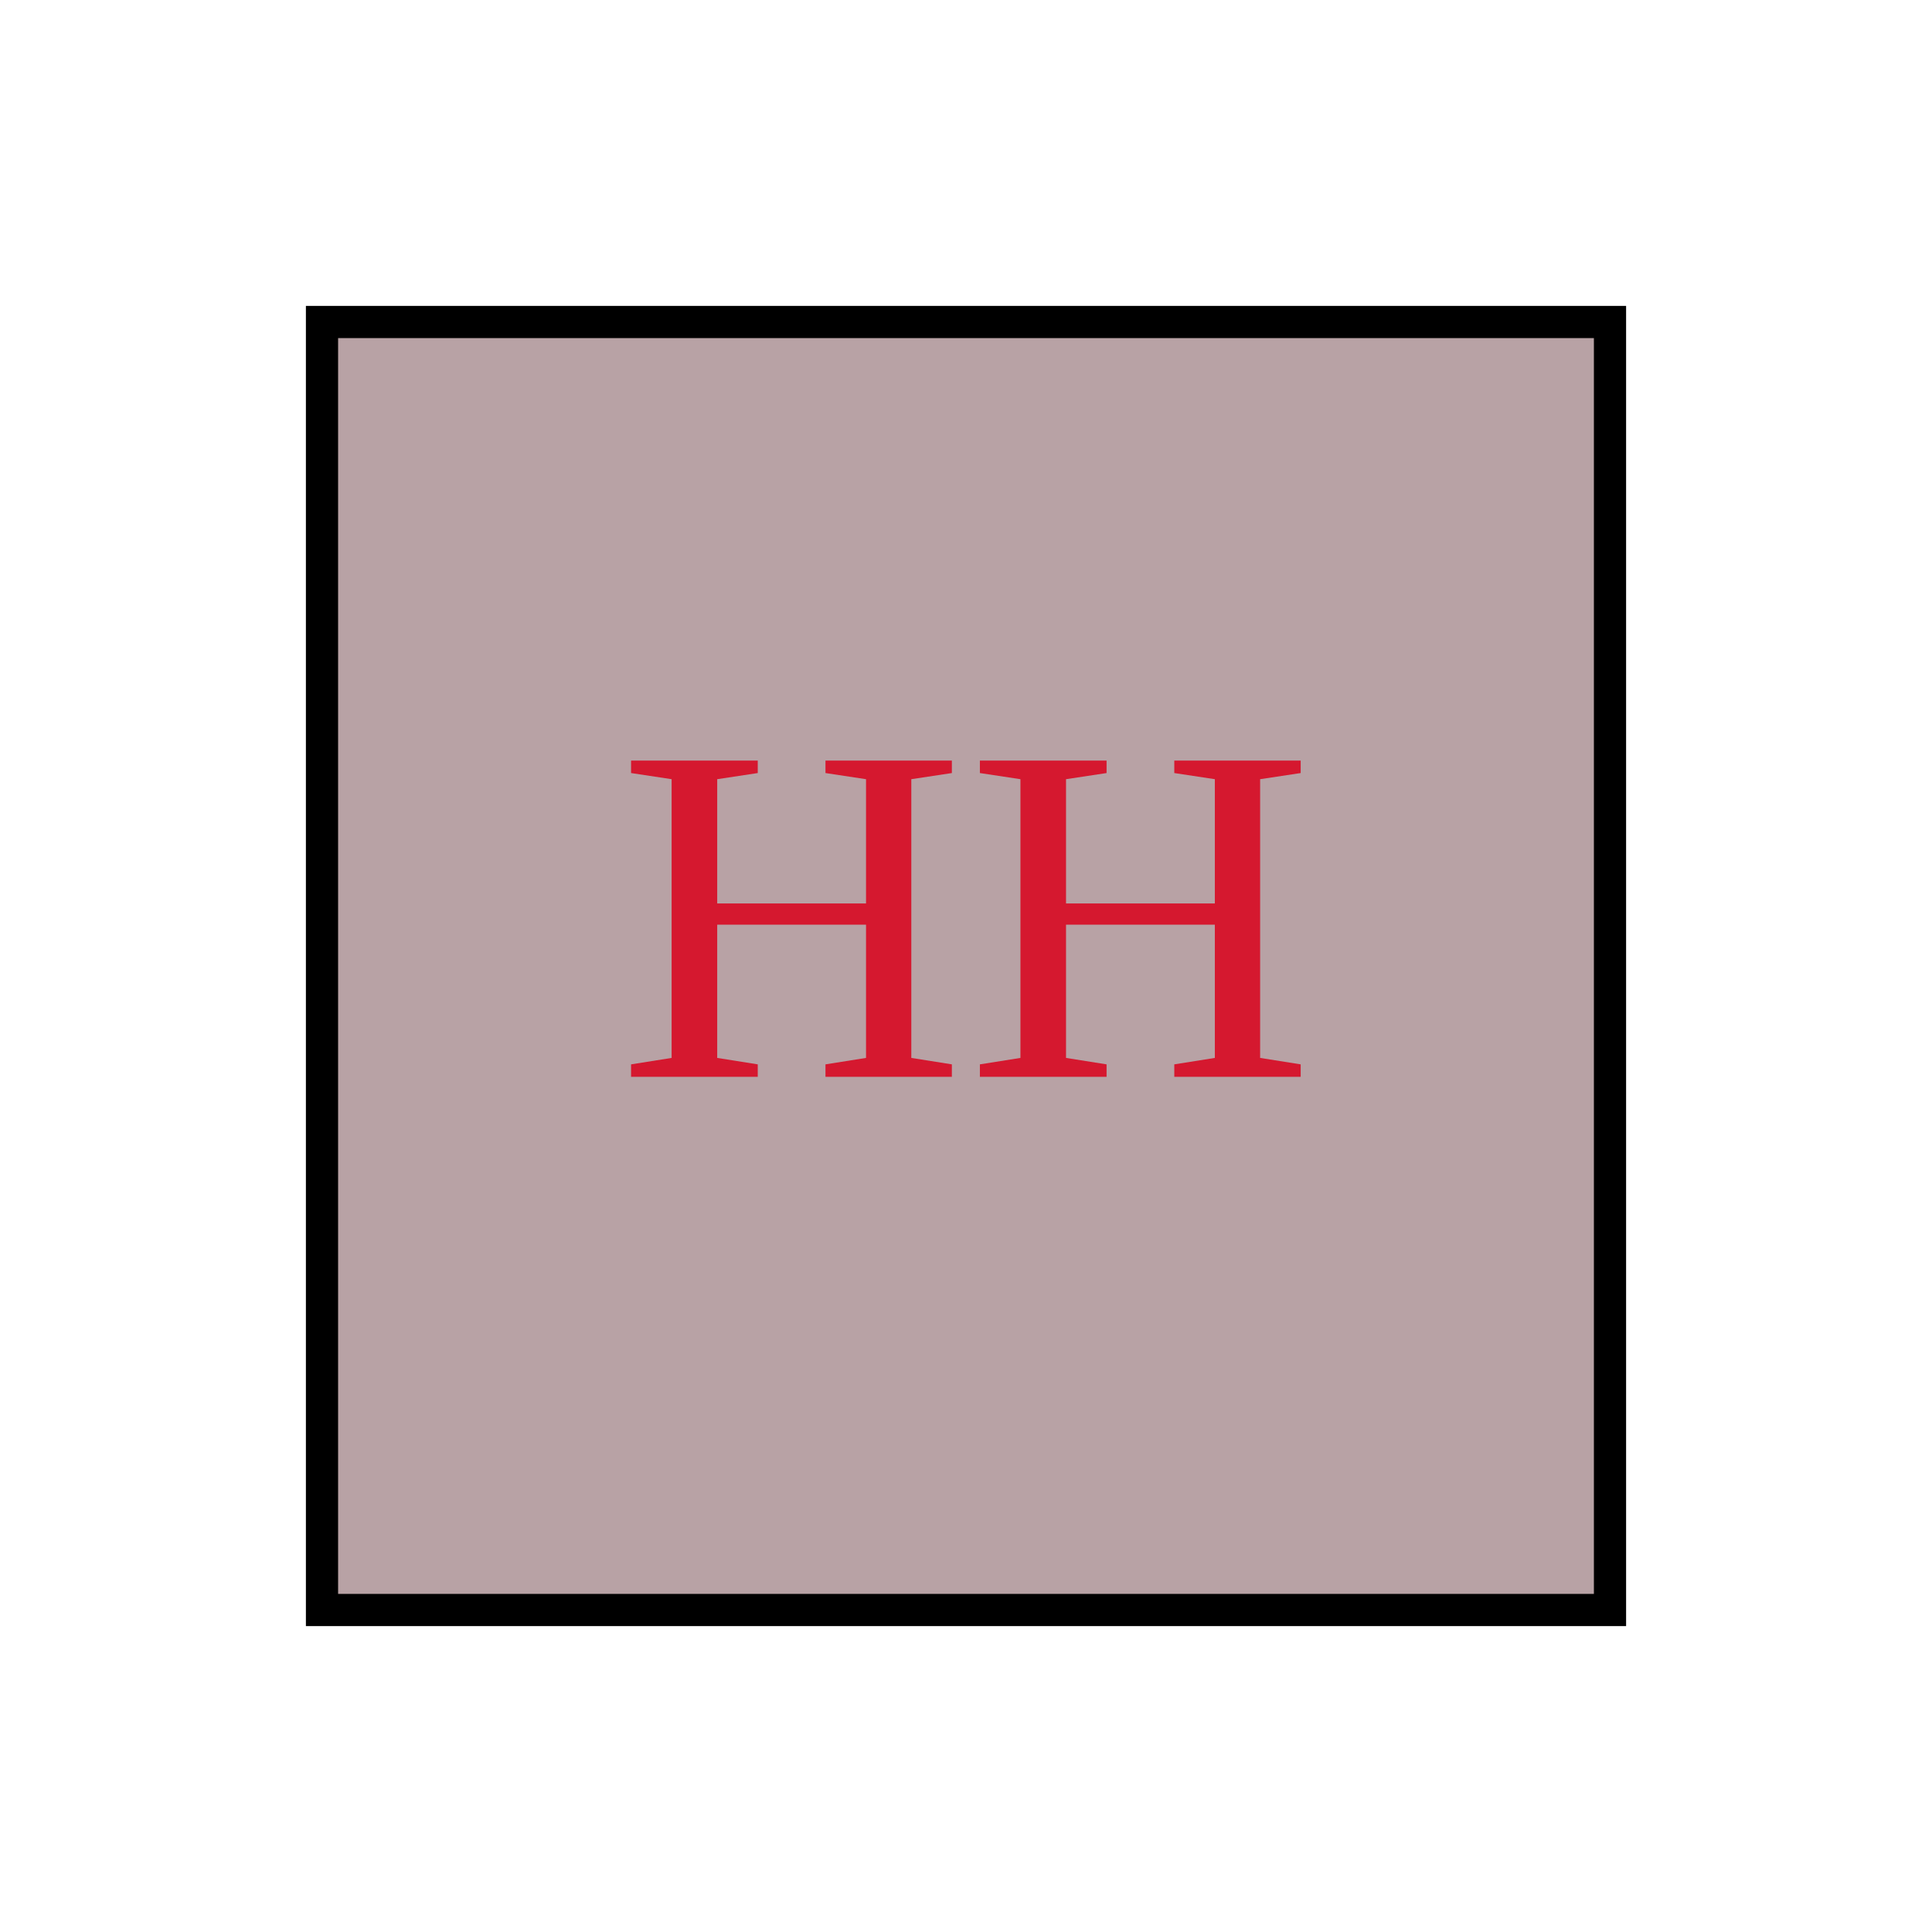
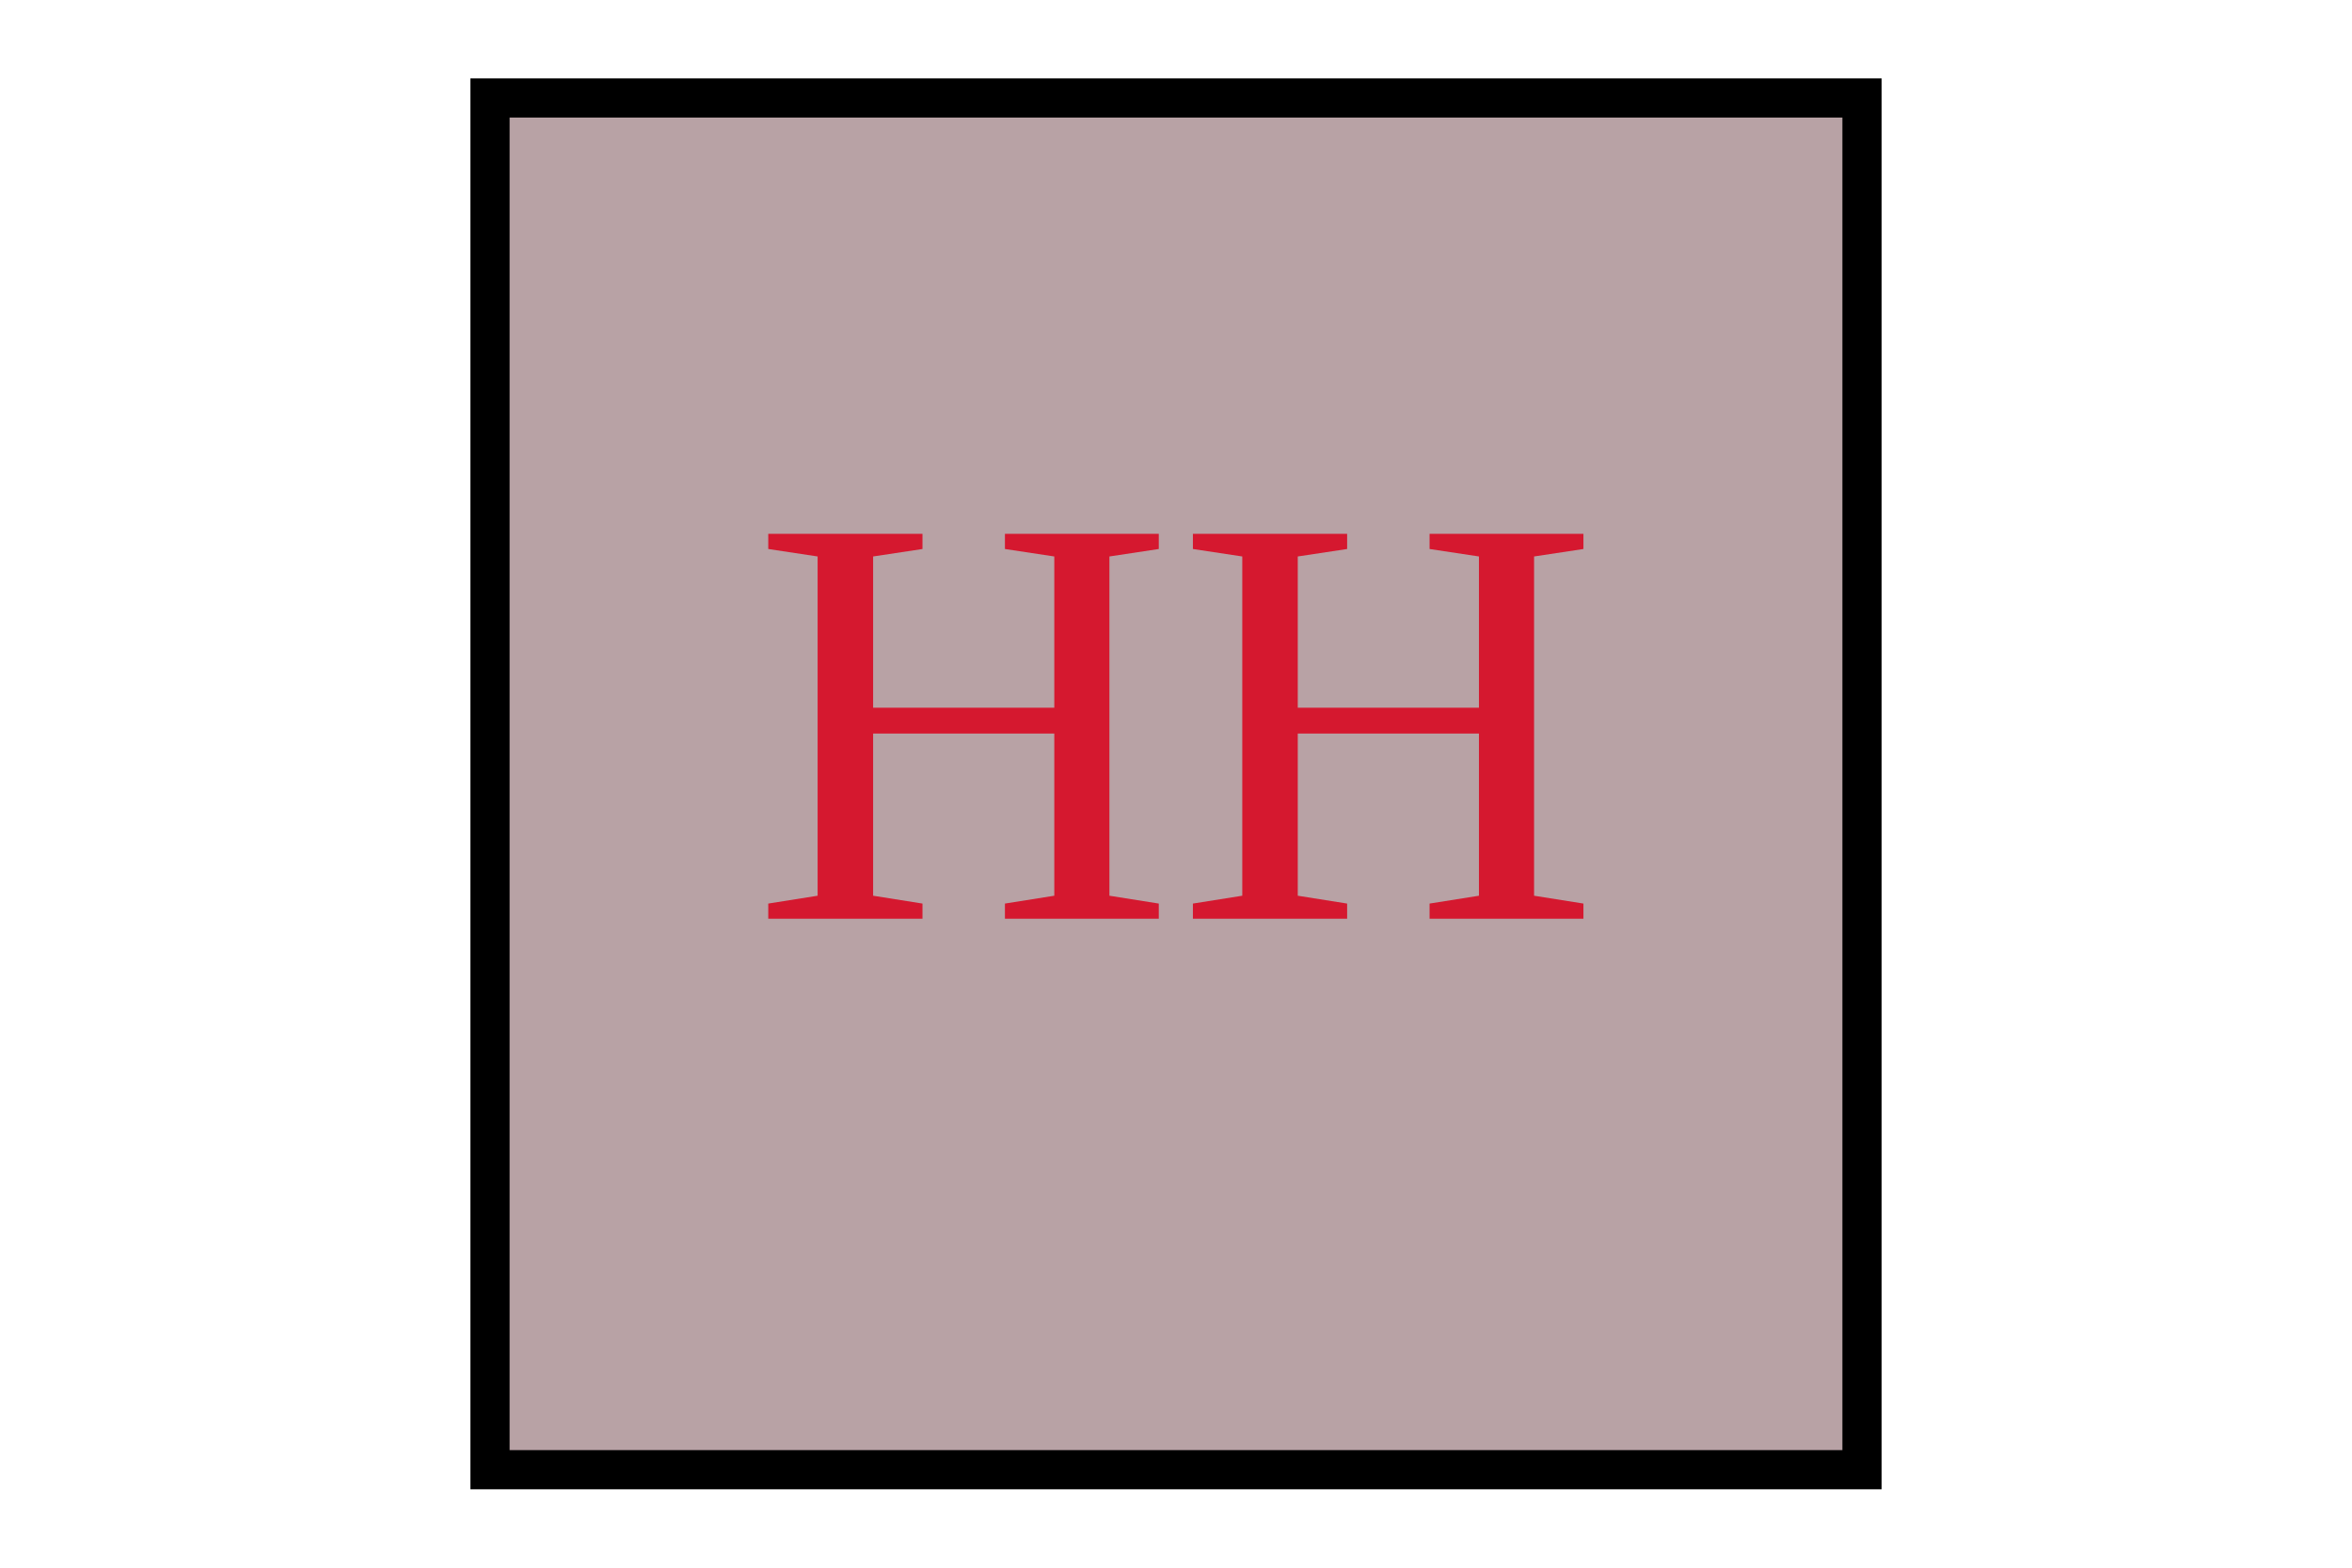
- <svg height="300" width="300">
-   <rect width="200" height="200" x="50" y="50" style="fill: #B8A2A5; stroke: black; stroke-width: 5px;" />
+ <svg height="200" width="300">
+   <rect width="175" height="175" x="62.5" y="12.5" style="fill: #B8A2A5; stroke: black; stroke-width: 5px;" />
  <text x="50%" y="50%" dominant-baseline="middle" font-size="75" fill="#D5182F" text-anchor="middle">HH</text>
</svg>
